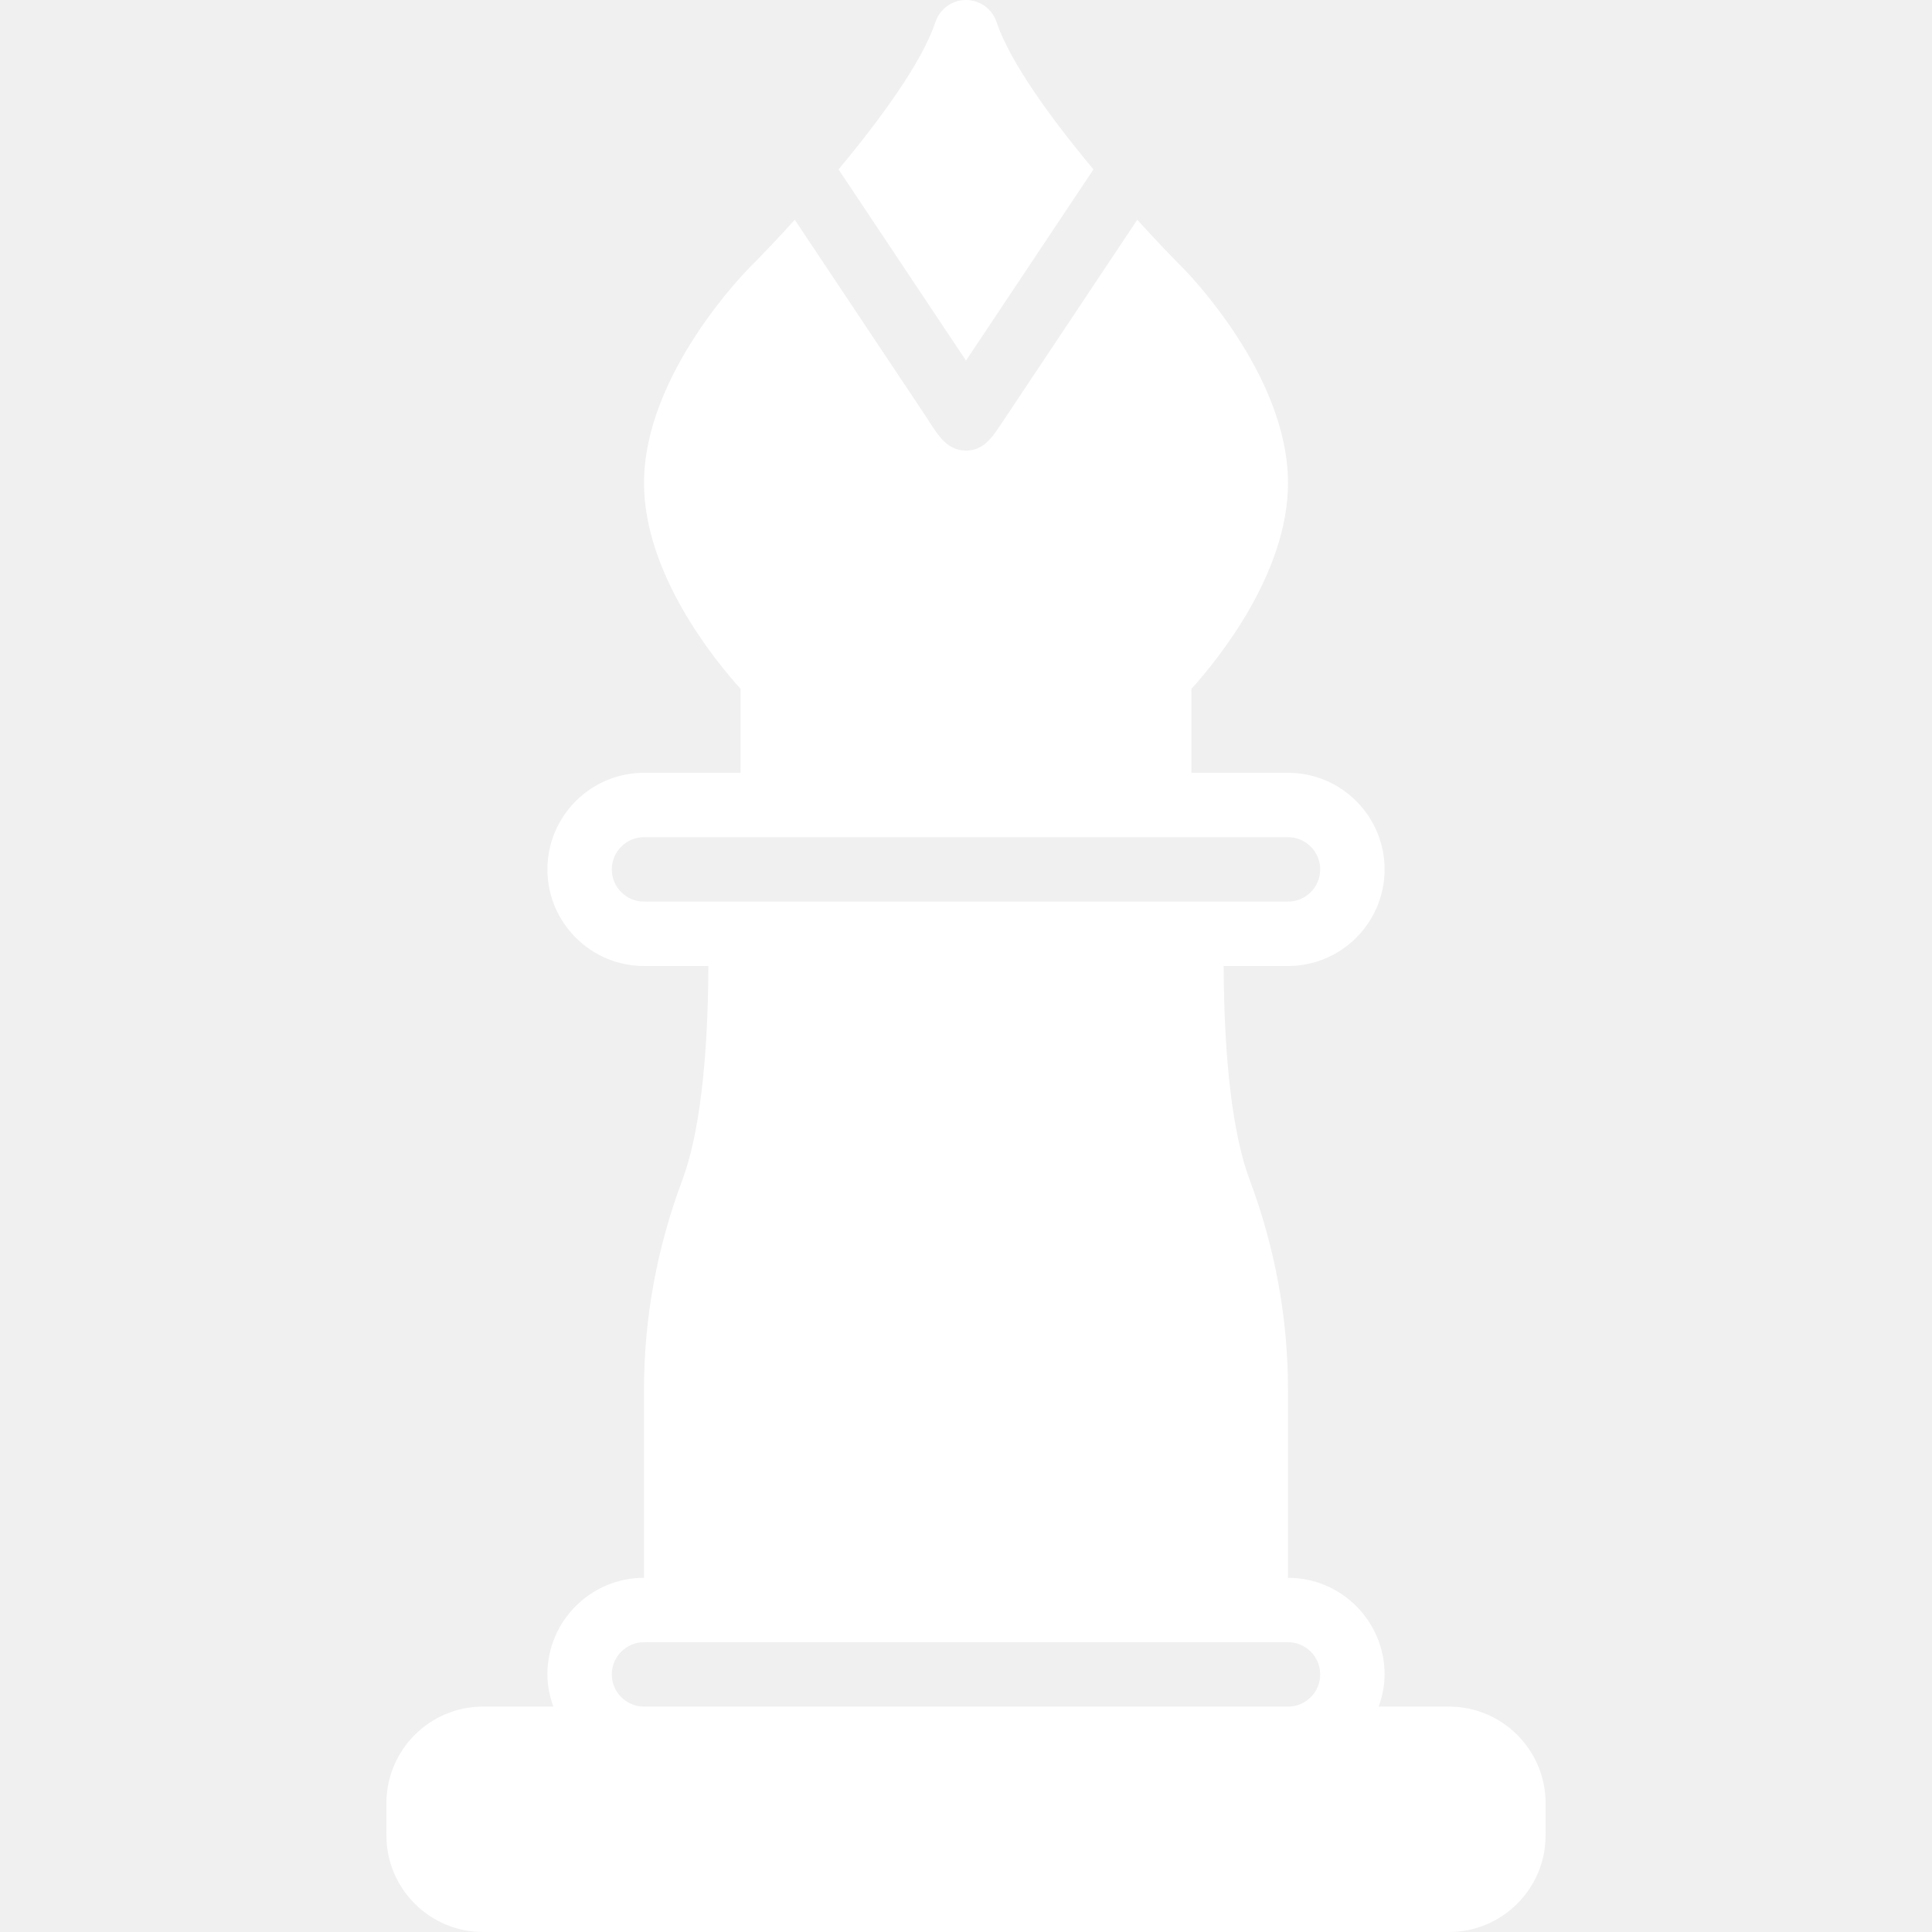
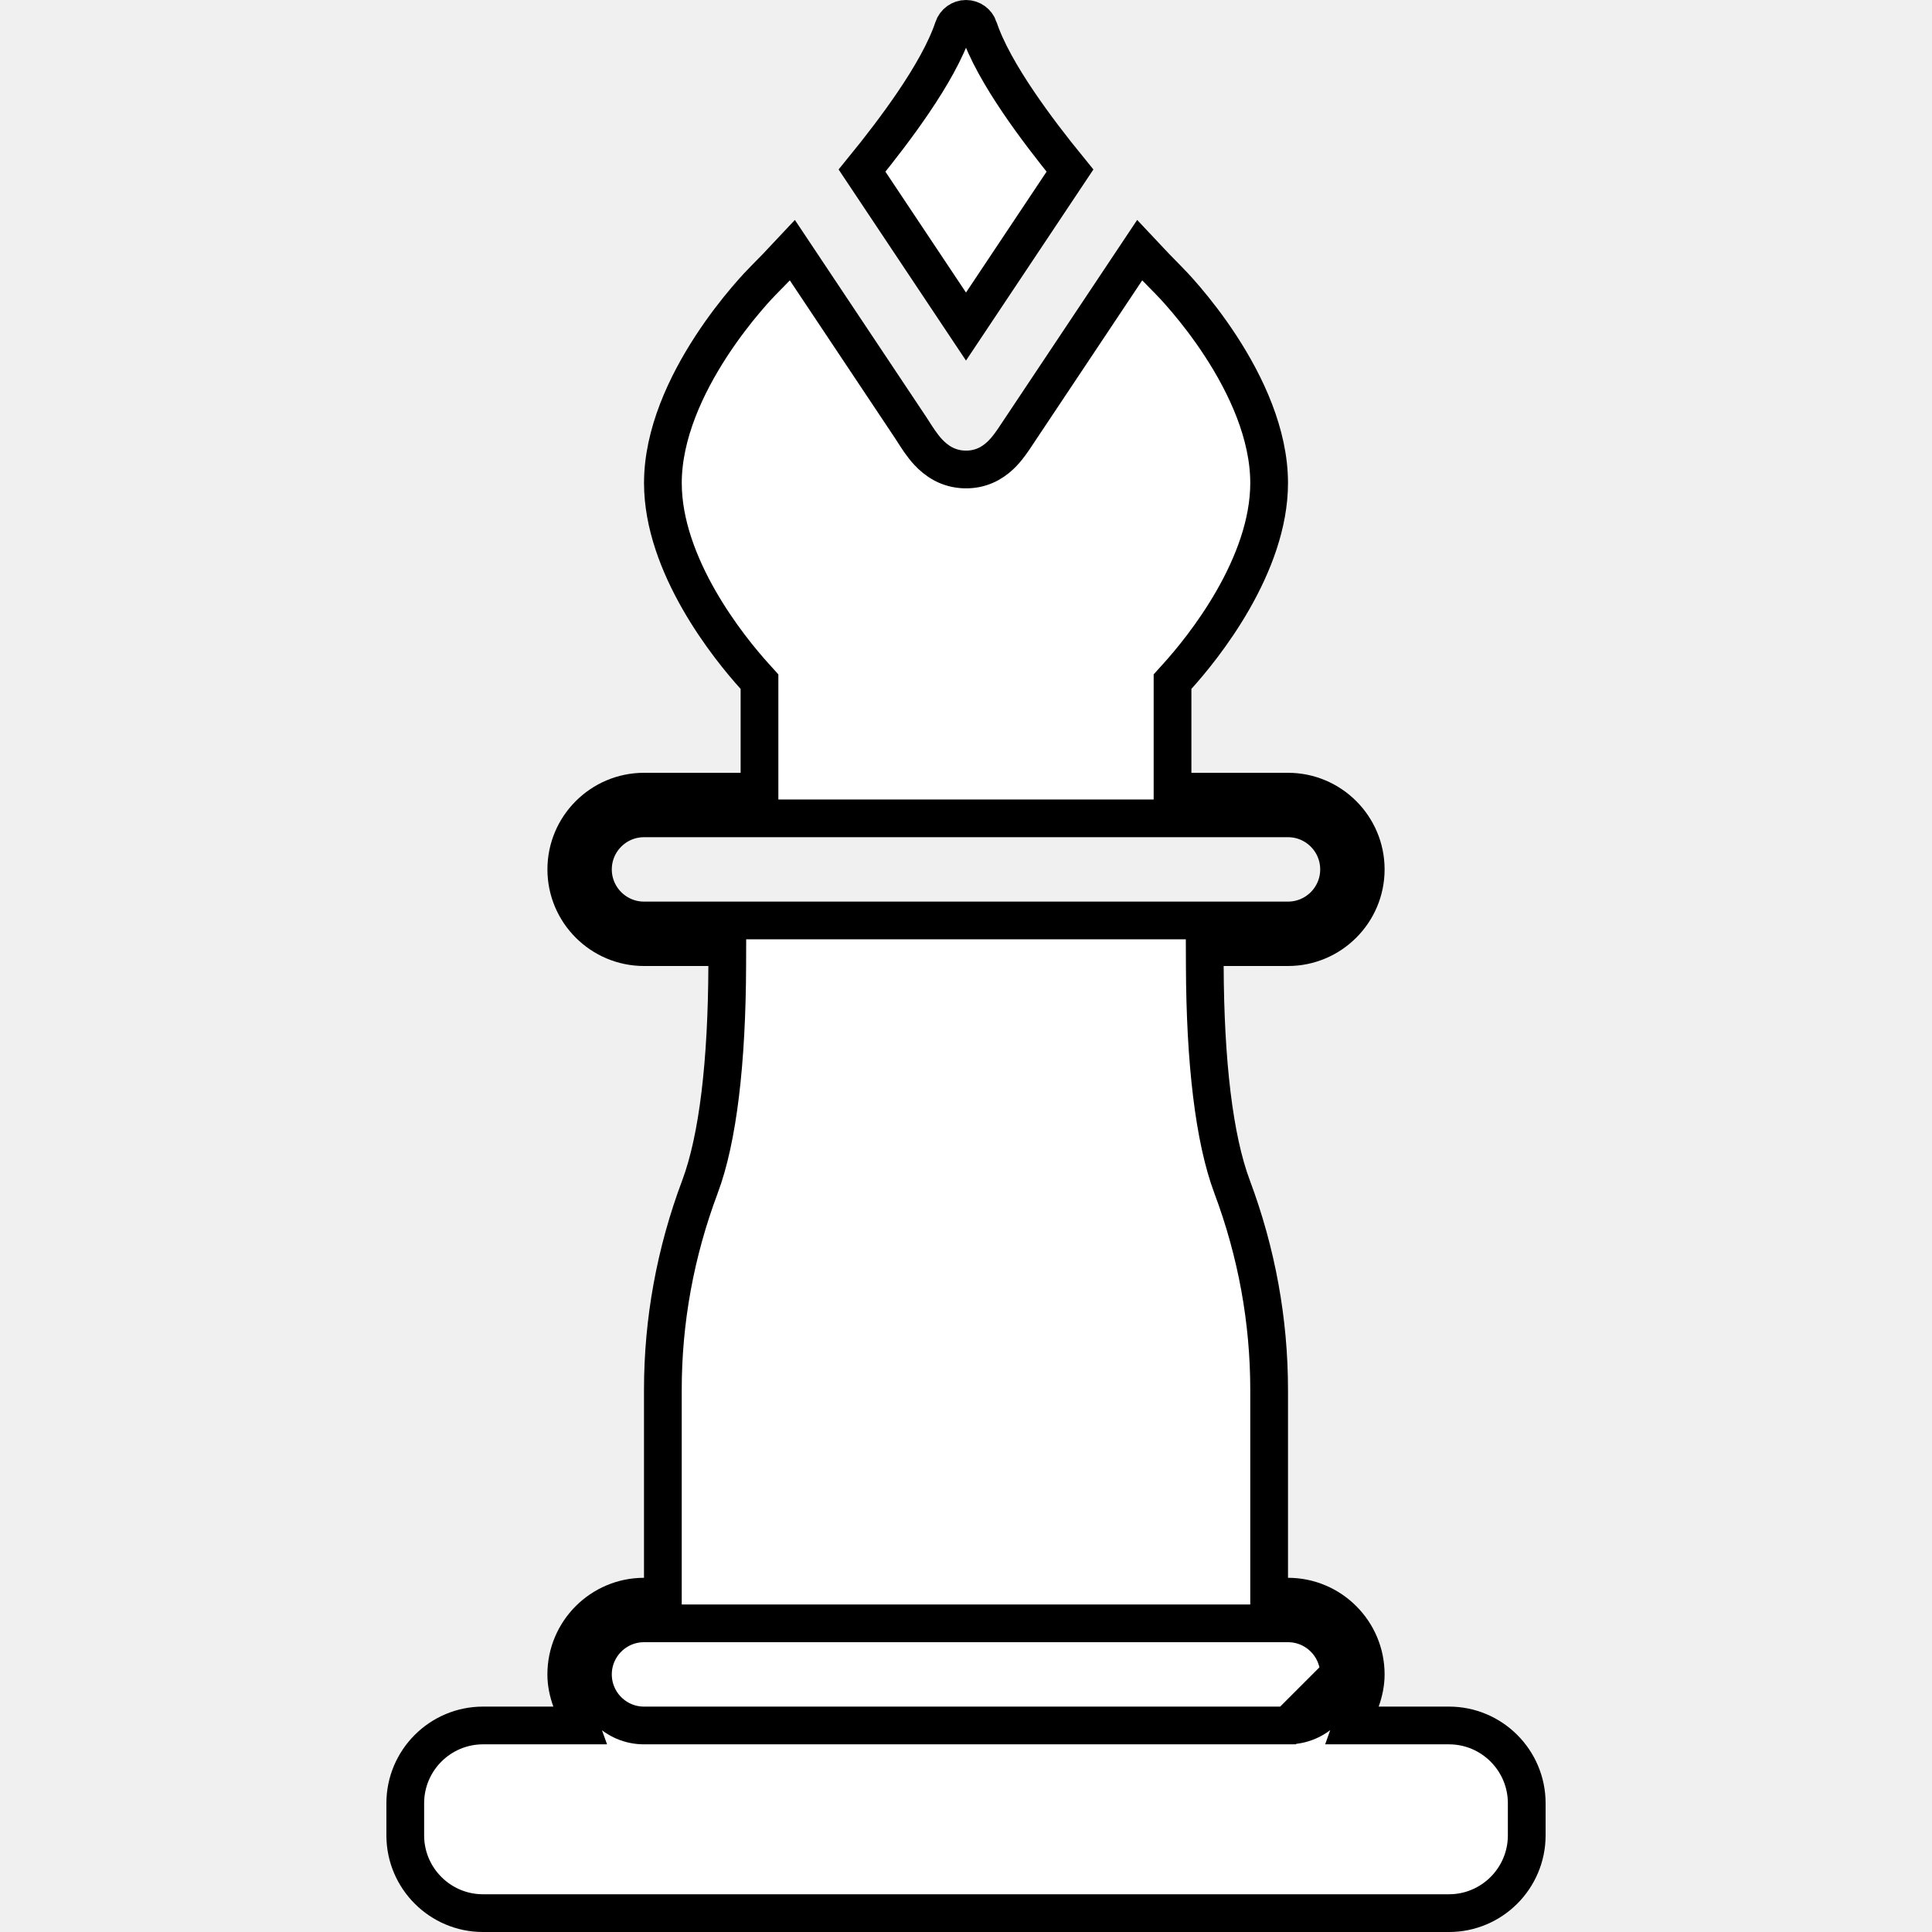
<svg xmlns="http://www.w3.org/2000/svg" width="512" height="512" viewBox="0 0 512 512" fill="none">
  <g clip-path="url(#clip0)">
-     <path d="M384 452.267H365.363C366.319 449.588 366.933 446.737 366.933 443.734C366.933 429.62 355.447 418.134 341.333 418.134V368.316C341.333 349.389 337.92 330.693 331.195 312.738C326.749 300.877 324.377 281.259 324.283 256H341.333C355.447 256 366.933 244.514 366.933 230.4C366.933 216.286 355.447 204.8 341.333 204.8H315.733V182.562C322.619 174.942 341.333 152.03 341.333 128C341.333 99.2 314.385 71.91 313.241 70.767C310.323 67.849 306.124 63.462 301.388 58.24C297.889 63.488 294.391 68.736 290.892 73.984C284.577 83.465 278.254 92.937 271.939 102.417C269.823 105.591 267.706 108.766 265.59 111.94C263.175 115.558 260.794 119.535 255.802 119.415C250.46 119.287 248.037 114.363 245.451 110.481C242.831 106.556 240.22 102.63 237.6 98.705C231.209 89.122 224.826 79.539 218.434 69.956C215.831 66.048 213.229 62.148 210.626 58.248C205.89 63.47 201.692 67.857 198.773 70.775C197.63 71.918 170.673 99.208 170.673 128.008C170.673 152.038 189.395 174.958 196.273 182.57V204.8H170.673C156.559 204.8 145.073 216.286 145.073 230.4C145.073 244.514 156.559 256 170.673 256H187.723C187.638 281.259 185.265 300.877 180.82 312.738C174.079 330.692 170.665 349.389 170.665 368.316V418.134C156.551 418.134 145.065 429.62 145.065 443.734C145.065 446.738 145.679 449.588 146.644 452.267H128C113.886 452.267 102.4 463.753 102.4 477.867V486.4C102.4 500.514 113.886 512 128 512H384C398.114 512 409.6 500.514 409.6 486.4V477.867C409.6 463.753 398.114 452.267 384 452.267ZM170.667 238.933C165.965 238.933 162.134 235.102 162.134 230.4C162.134 225.698 165.965 221.867 170.667 221.867H204.8H307.2H341.333C346.043 221.867 349.866 225.698 349.866 230.4C349.866 235.102 346.043 238.933 341.333 238.933H315.733H196.267H170.667ZM341.333 452.267H170.667C165.965 452.267 162.134 448.436 162.134 443.734C162.134 439.032 165.965 435.201 170.667 435.201H179.2H332.8H341.333C346.043 435.201 349.866 439.032 349.866 443.734C349.867 448.435 346.044 452.267 341.333 452.267Z" fill="white" />
-     <path d="M264.098 5.837C262.938 2.355 259.678 0 256 0C252.331 0 249.071 2.347 247.902 5.837C244.344 16.504 233.336 31.565 222.225 44.894L256 95.556L289.775 44.894C278.665 31.565 267.648 16.503 264.098 5.837Z" fill="white" />
+     <path d="M341.333 457.267H170.667C163.203 457.267 157.134 451.197 157.134 443.734C157.134 436.271 163.203 430.201 170.667 430.201H179.2H332.8H341.333C348.807 430.201 354.865 436.273 354.866 443.733L341.333 457.267ZM341.333 457.267C348.808 457.267 354.867 451.194 354.866 443.734L341.333 457.267ZM360.654 450.587L358.27 457.267H365.363H384C395.352 457.267 404.6 466.514 404.6 477.867V486.4C404.6 497.753 395.352 507 384 507H128C116.647 507 107.4 497.753 107.4 486.4V477.867C107.4 466.514 116.647 457.267 128 457.267H146.644H153.759L151.348 450.573C150.537 448.32 150.065 446.048 150.065 443.734C150.065 432.381 159.312 423.134 170.665 423.134H175.665V418.134V368.316C175.665 349.997 178.968 331.895 185.501 314.495L185.502 314.493C190.274 301.759 192.637 281.395 192.723 256.017L192.74 251H187.723H170.673C159.32 251 150.073 241.753 150.073 230.4C150.073 219.047 159.32 209.8 170.673 209.8H196.273H201.273V204.8V182.57V180.646L199.983 179.218C196.681 175.564 190.533 168.226 185.234 158.963C179.902 149.643 175.673 138.791 175.673 128.008C175.673 115.048 181.796 102.017 188.484 91.749C195.104 81.585 201.867 74.752 202.308 74.311C204.355 72.265 206.998 69.531 209.998 66.316C211.423 68.452 212.848 70.589 214.273 72.728L214.274 72.731C217.66 77.806 221.04 82.877 224.42 87.948C227.424 92.456 230.43 96.965 233.44 101.479L233.441 101.481C234.75 103.441 236.056 105.402 237.364 107.365L237.375 107.382C238.678 109.338 239.983 111.295 241.29 113.253C241.502 113.571 241.742 113.949 242.009 114.365C243.011 115.936 244.374 118.071 245.917 119.745C248.102 122.115 251.237 124.307 255.682 124.414C259.761 124.512 262.826 122.85 265.089 120.72C266.915 119.002 268.356 116.822 269.399 115.243C269.521 115.058 269.638 114.882 269.749 114.716L269.75 114.713L272.925 109.952L276.099 105.19L276.1 105.189C279.17 100.581 282.256 95.953 285.342 91.325C288.584 86.463 291.826 81.601 295.052 76.758C296.802 74.133 298.551 71.509 300.3 68.885L300.307 68.875C300.877 68.02 301.447 67.165 302.017 66.31C305.018 69.525 307.66 72.257 309.705 74.302L309.707 74.304C310.147 74.743 316.907 81.576 323.526 91.74C330.212 102.008 336.333 115.039 336.333 128C336.333 138.784 332.105 149.633 326.775 158.952C321.477 168.214 315.329 175.551 312.023 179.21L310.733 180.637V182.562V204.8V209.8H315.733H341.333C352.686 209.8 361.933 219.047 361.933 230.4C361.933 241.753 352.685 251 341.333 251H324.283H319.264L319.283 256.019C319.377 281.394 321.74 301.758 326.513 314.492C333.031 331.894 336.333 349.996 336.333 368.316V418.134V423.134H341.333C352.685 423.134 361.933 432.381 361.933 443.734C361.933 446.048 361.461 448.325 360.654 450.587ZM157.134 230.4C157.134 237.863 163.203 243.933 170.667 243.933H196.267H315.733H341.333C348.807 243.933 354.866 237.86 354.866 230.4C354.866 222.94 348.807 216.867 341.333 216.867H307.2H204.8H170.667C163.203 216.867 157.134 222.937 157.134 230.4Z" fill="white" stroke="black" stroke-width="10" />
+     <path d="M256 5C257.523 5 258.873 5.975 259.354 7.416L259.354 7.417C261.349 13.411 265.301 20.296 269.963 27.173C274.009 33.139 278.741 39.317 283.554 45.211L256 86.542L228.446 45.211C233.259 39.317 237.99 33.139 242.035 27.173C246.696 20.297 250.645 13.413 252.644 7.422C253.133 5.967 254.486 5 256 5Z" fill="white" stroke="black" stroke-width="10" />
  </g>
  <defs>
    <clipPath id="clip0">
      <rect width="512" height="512" fill="white" />
    </clipPath>
  </defs>
</svg>
